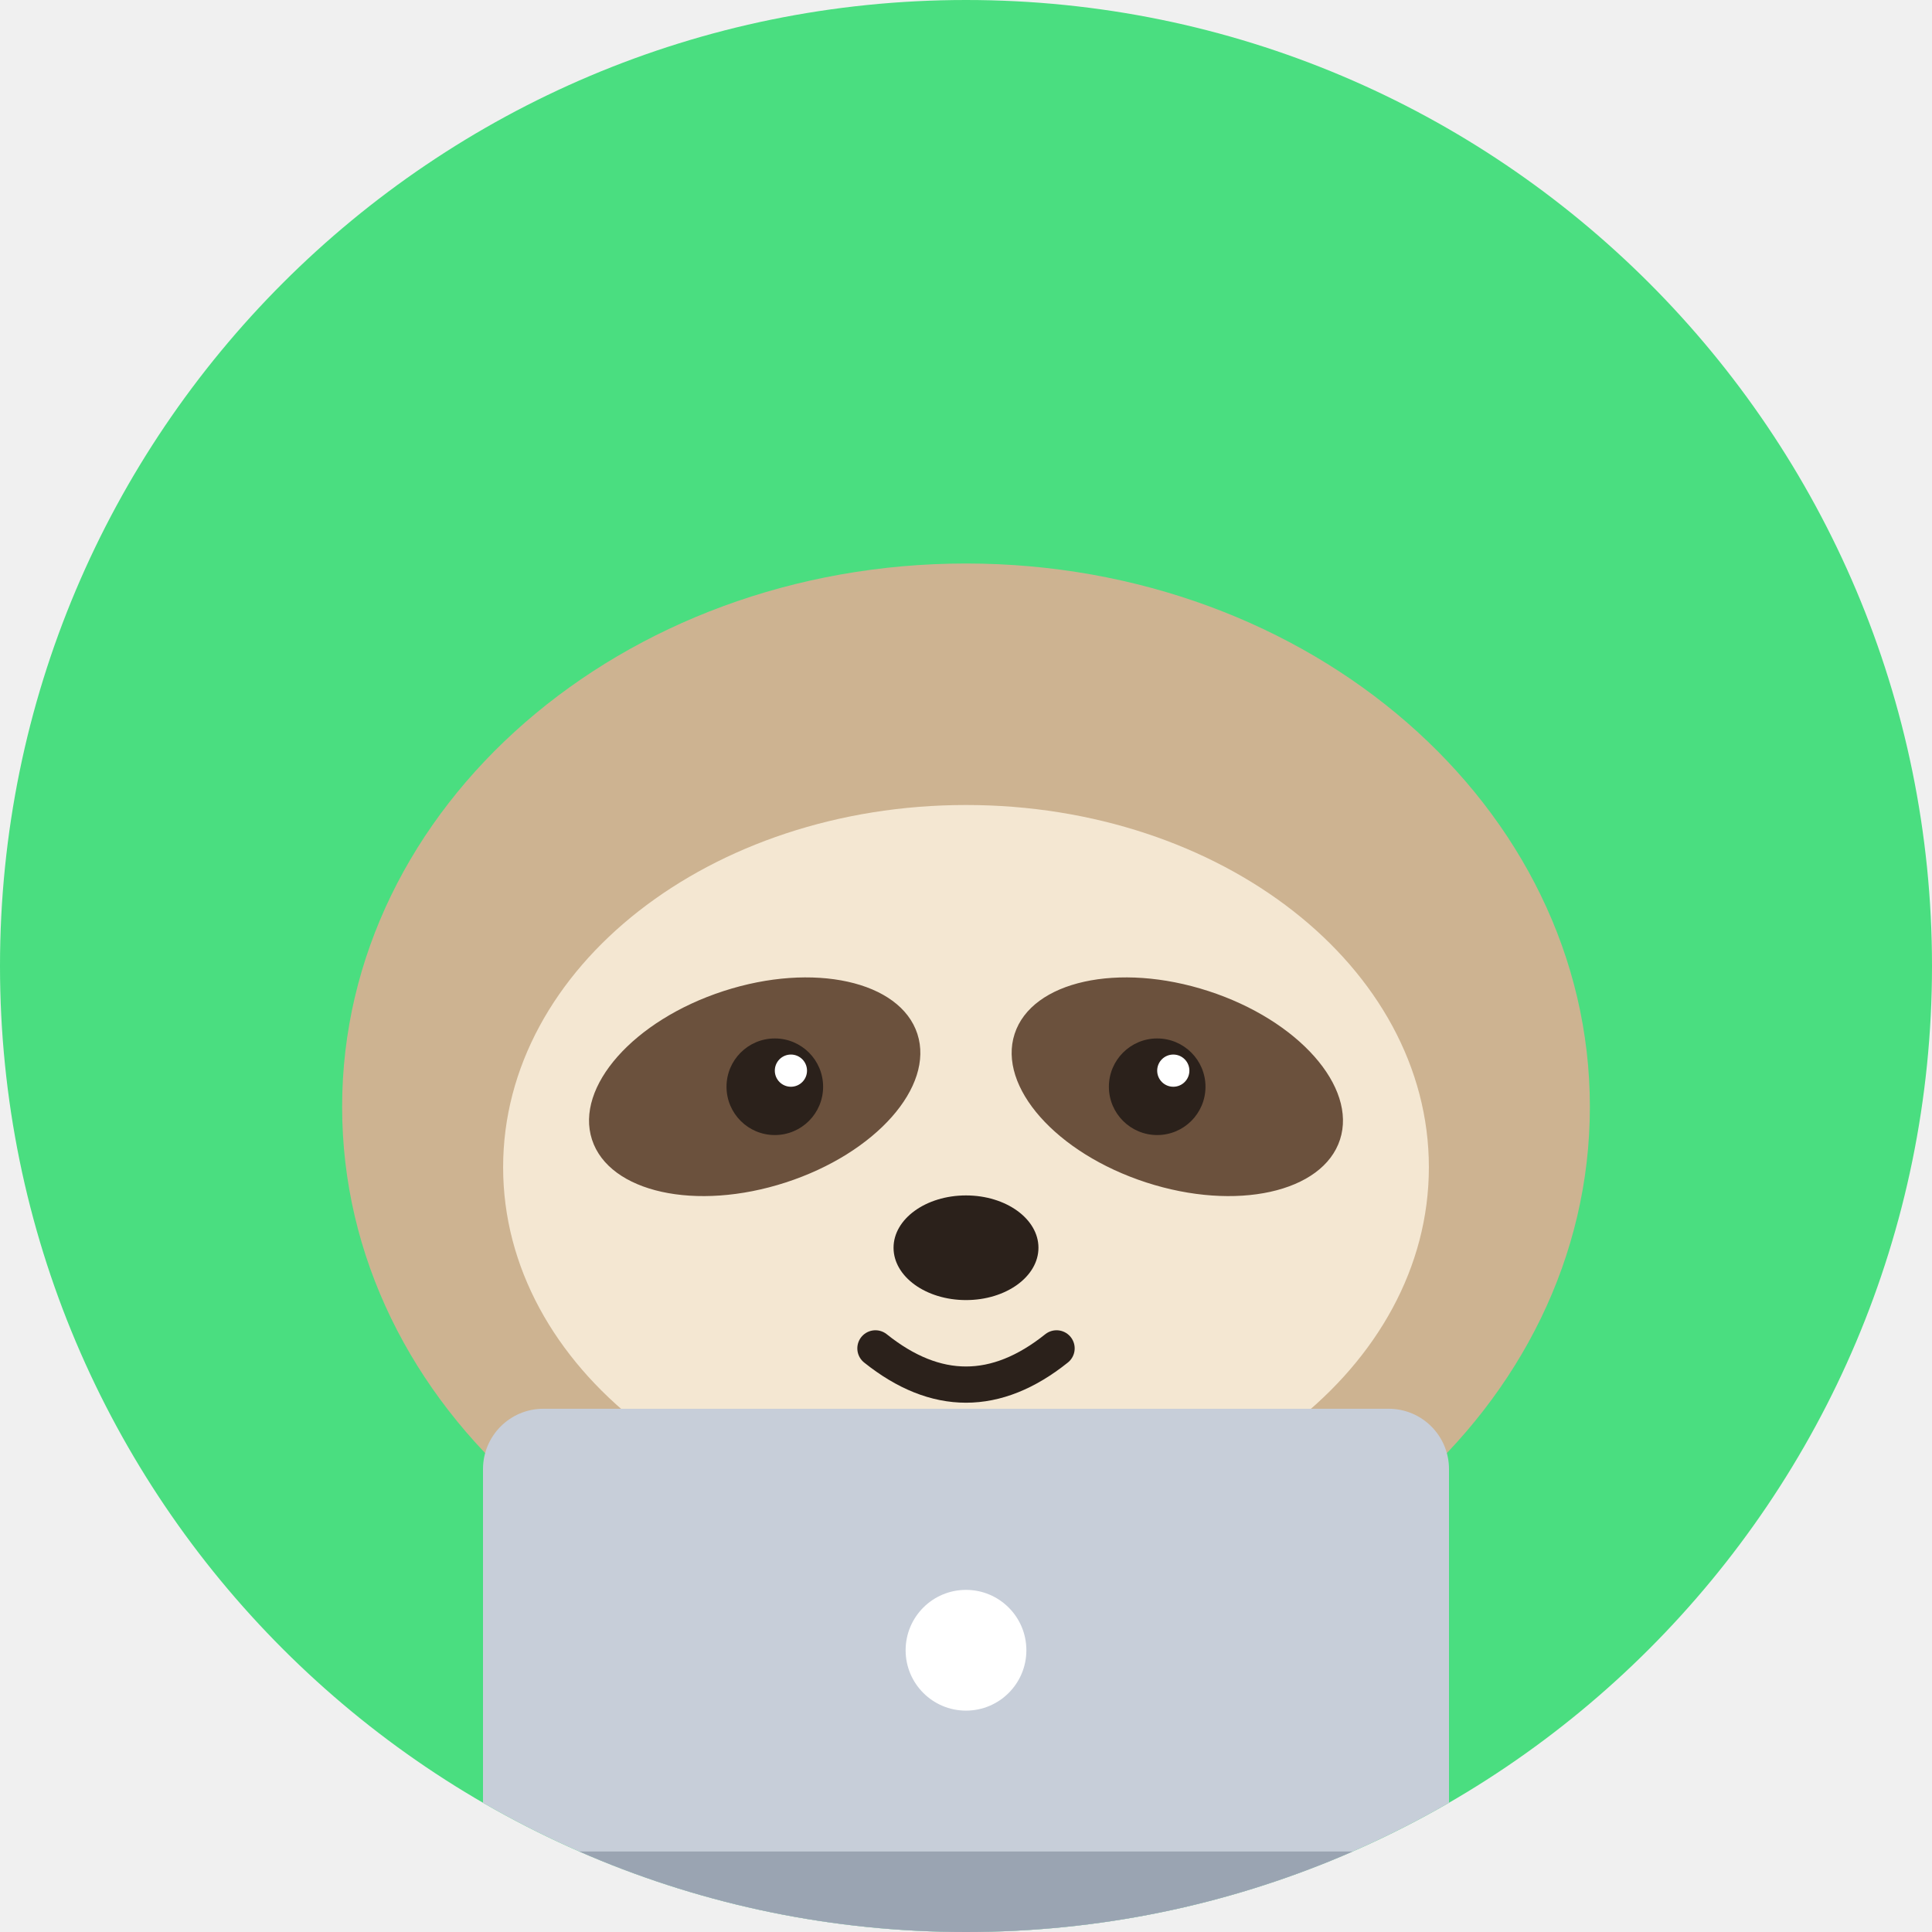
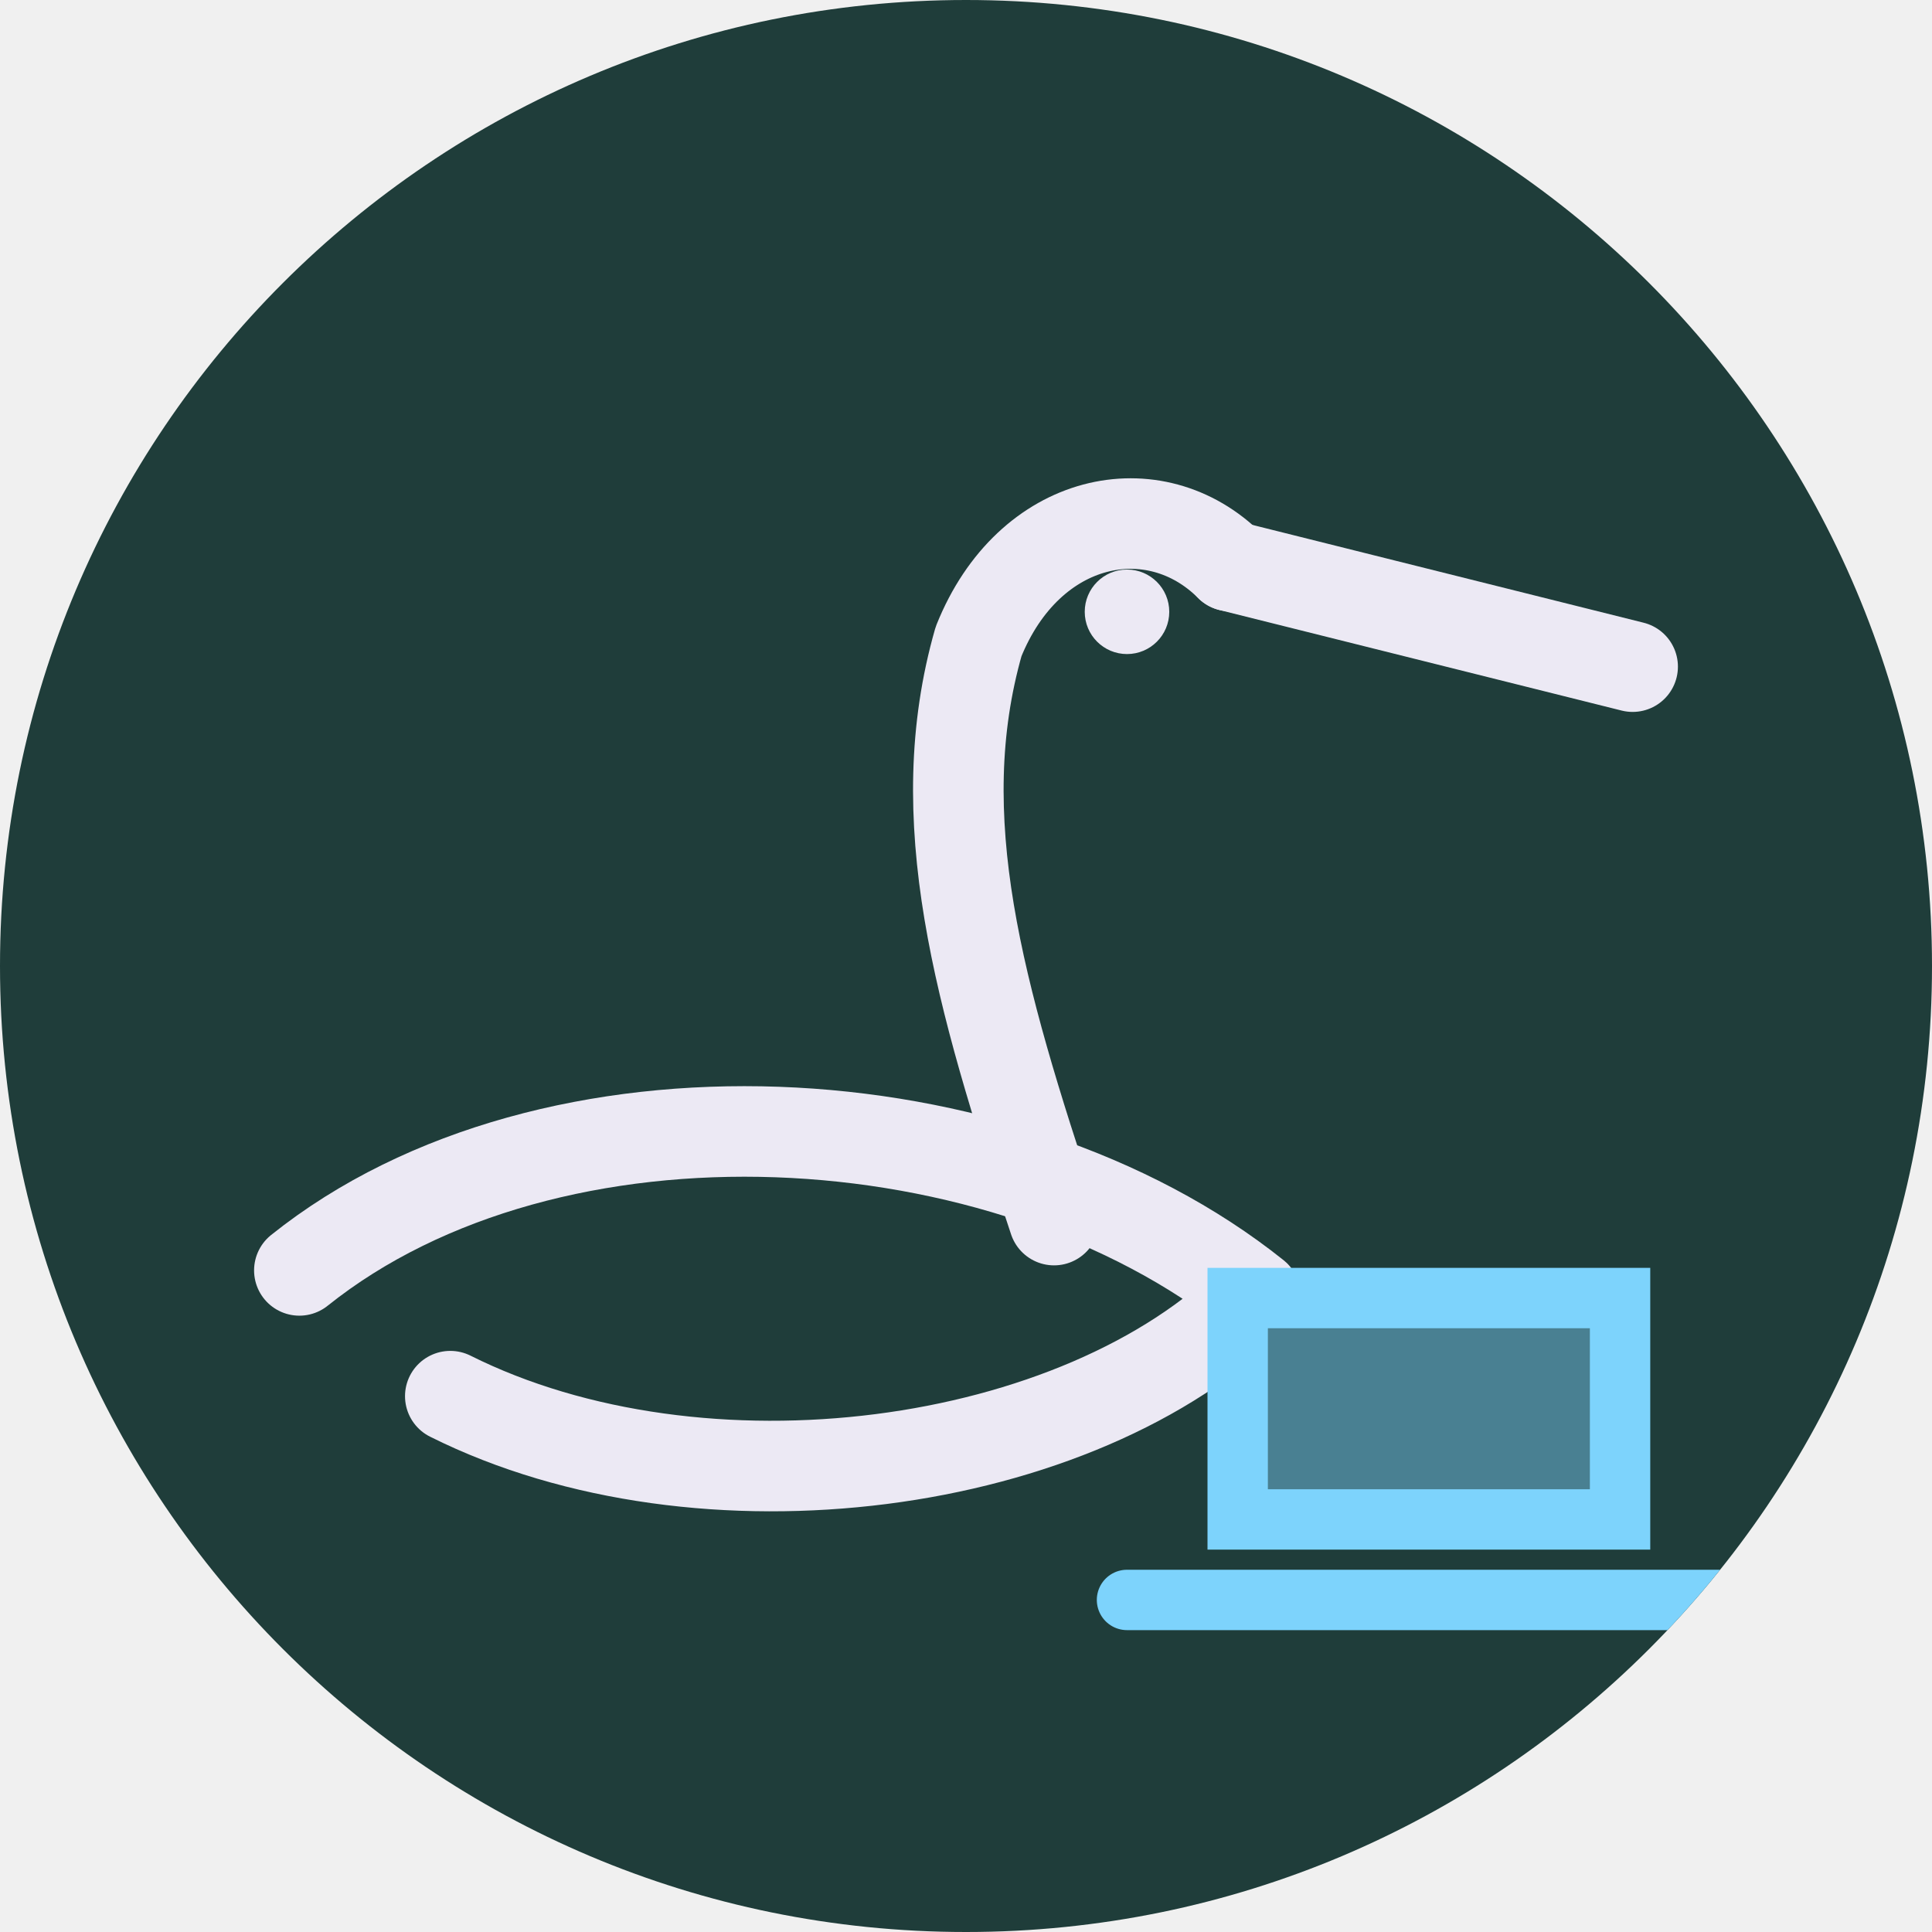
<svg xmlns="http://www.w3.org/2000/svg" viewBox="0 0 96 96" role="img" aria-label="Profile picture with a laptop">
  <defs>
    <clipPath id="c">
      <circle cx="48" cy="48" r="48" />
    </clipPath>
  </defs>
  <g clip-path="url(#c)">
-     <rect width="96" height="96" fill="#4ade80" />
-     <ellipse cx="48" cy="55" rx="31" ry="27" fill="#cdb391" />
-     <ellipse cx="48" cy="58" rx="23" ry="18" fill="#f4e7d2" />
-     <ellipse cx="37.5" cy="54" rx="8.5" ry="5" transform="rotate(-18 37.5 54)" fill="#6b513d" />
-     <ellipse cx="58.5" cy="54" rx="8.5" ry="5" transform="rotate(18 58.5 54)" fill="#6b513d" />
-     <circle cx="38.5" cy="54" r="2.4" fill="#2b211b" />
-     <circle cx="57.5" cy="54" r="2.4" fill="#2b211b" />
-     <circle cx="39.3" cy="53.2" r=".8" fill="#fff" />
-     <circle cx="58.3" cy="53.2" r=".8" fill="#fff" />
-     <ellipse cx="48" cy="62" rx="3.6" ry="2.6" fill="#2b211b" />
-     <path d="M43.5 67q4.5 3.6 9 0" stroke="#2b211b" stroke-width="1.8" fill="none" stroke-linecap="round" />
-     <rect x="24" y="70" width="48" height="26" rx="3" fill="#c7ced9" />
-     <rect x="18" y="92" width="60" height="4" rx="2" fill="#9aa4b2" />
-     <circle cx="48" cy="82" r="3" fill="#fff" />
+     <rect width="96" height="96" fill="#1f3d3a" />
+     <g transform="translate(48 50) scale(1.25) translate(-50.5 -39.5)" fill="none" stroke="#ece9f4" stroke-width="3.6" stroke-linecap="round" stroke-linejoin="round">
+       <path d="M24 50C34 42 52 43 62 51C55 58 40 60 30 55" />
+       <path d="M54 48C51 39 49 32 51 25C53 20 58 19 61 22" />
+       <path d="M61 22L77 26" />
+     </g>
+     <circle cx="56" cy="30.4" r="2.1" fill="#ece9f4" />
+     <path d="M60 63h22v14H60z" fill="#7dd3fc" />
+     <path d="M63 66h16v8H63z" fill="#1f3d3a" opacity=".55" />
+     <path d="M56 79.5h30" stroke="#7dd3fc" stroke-width="3" stroke-linecap="round" />
  </g>
</svg>
